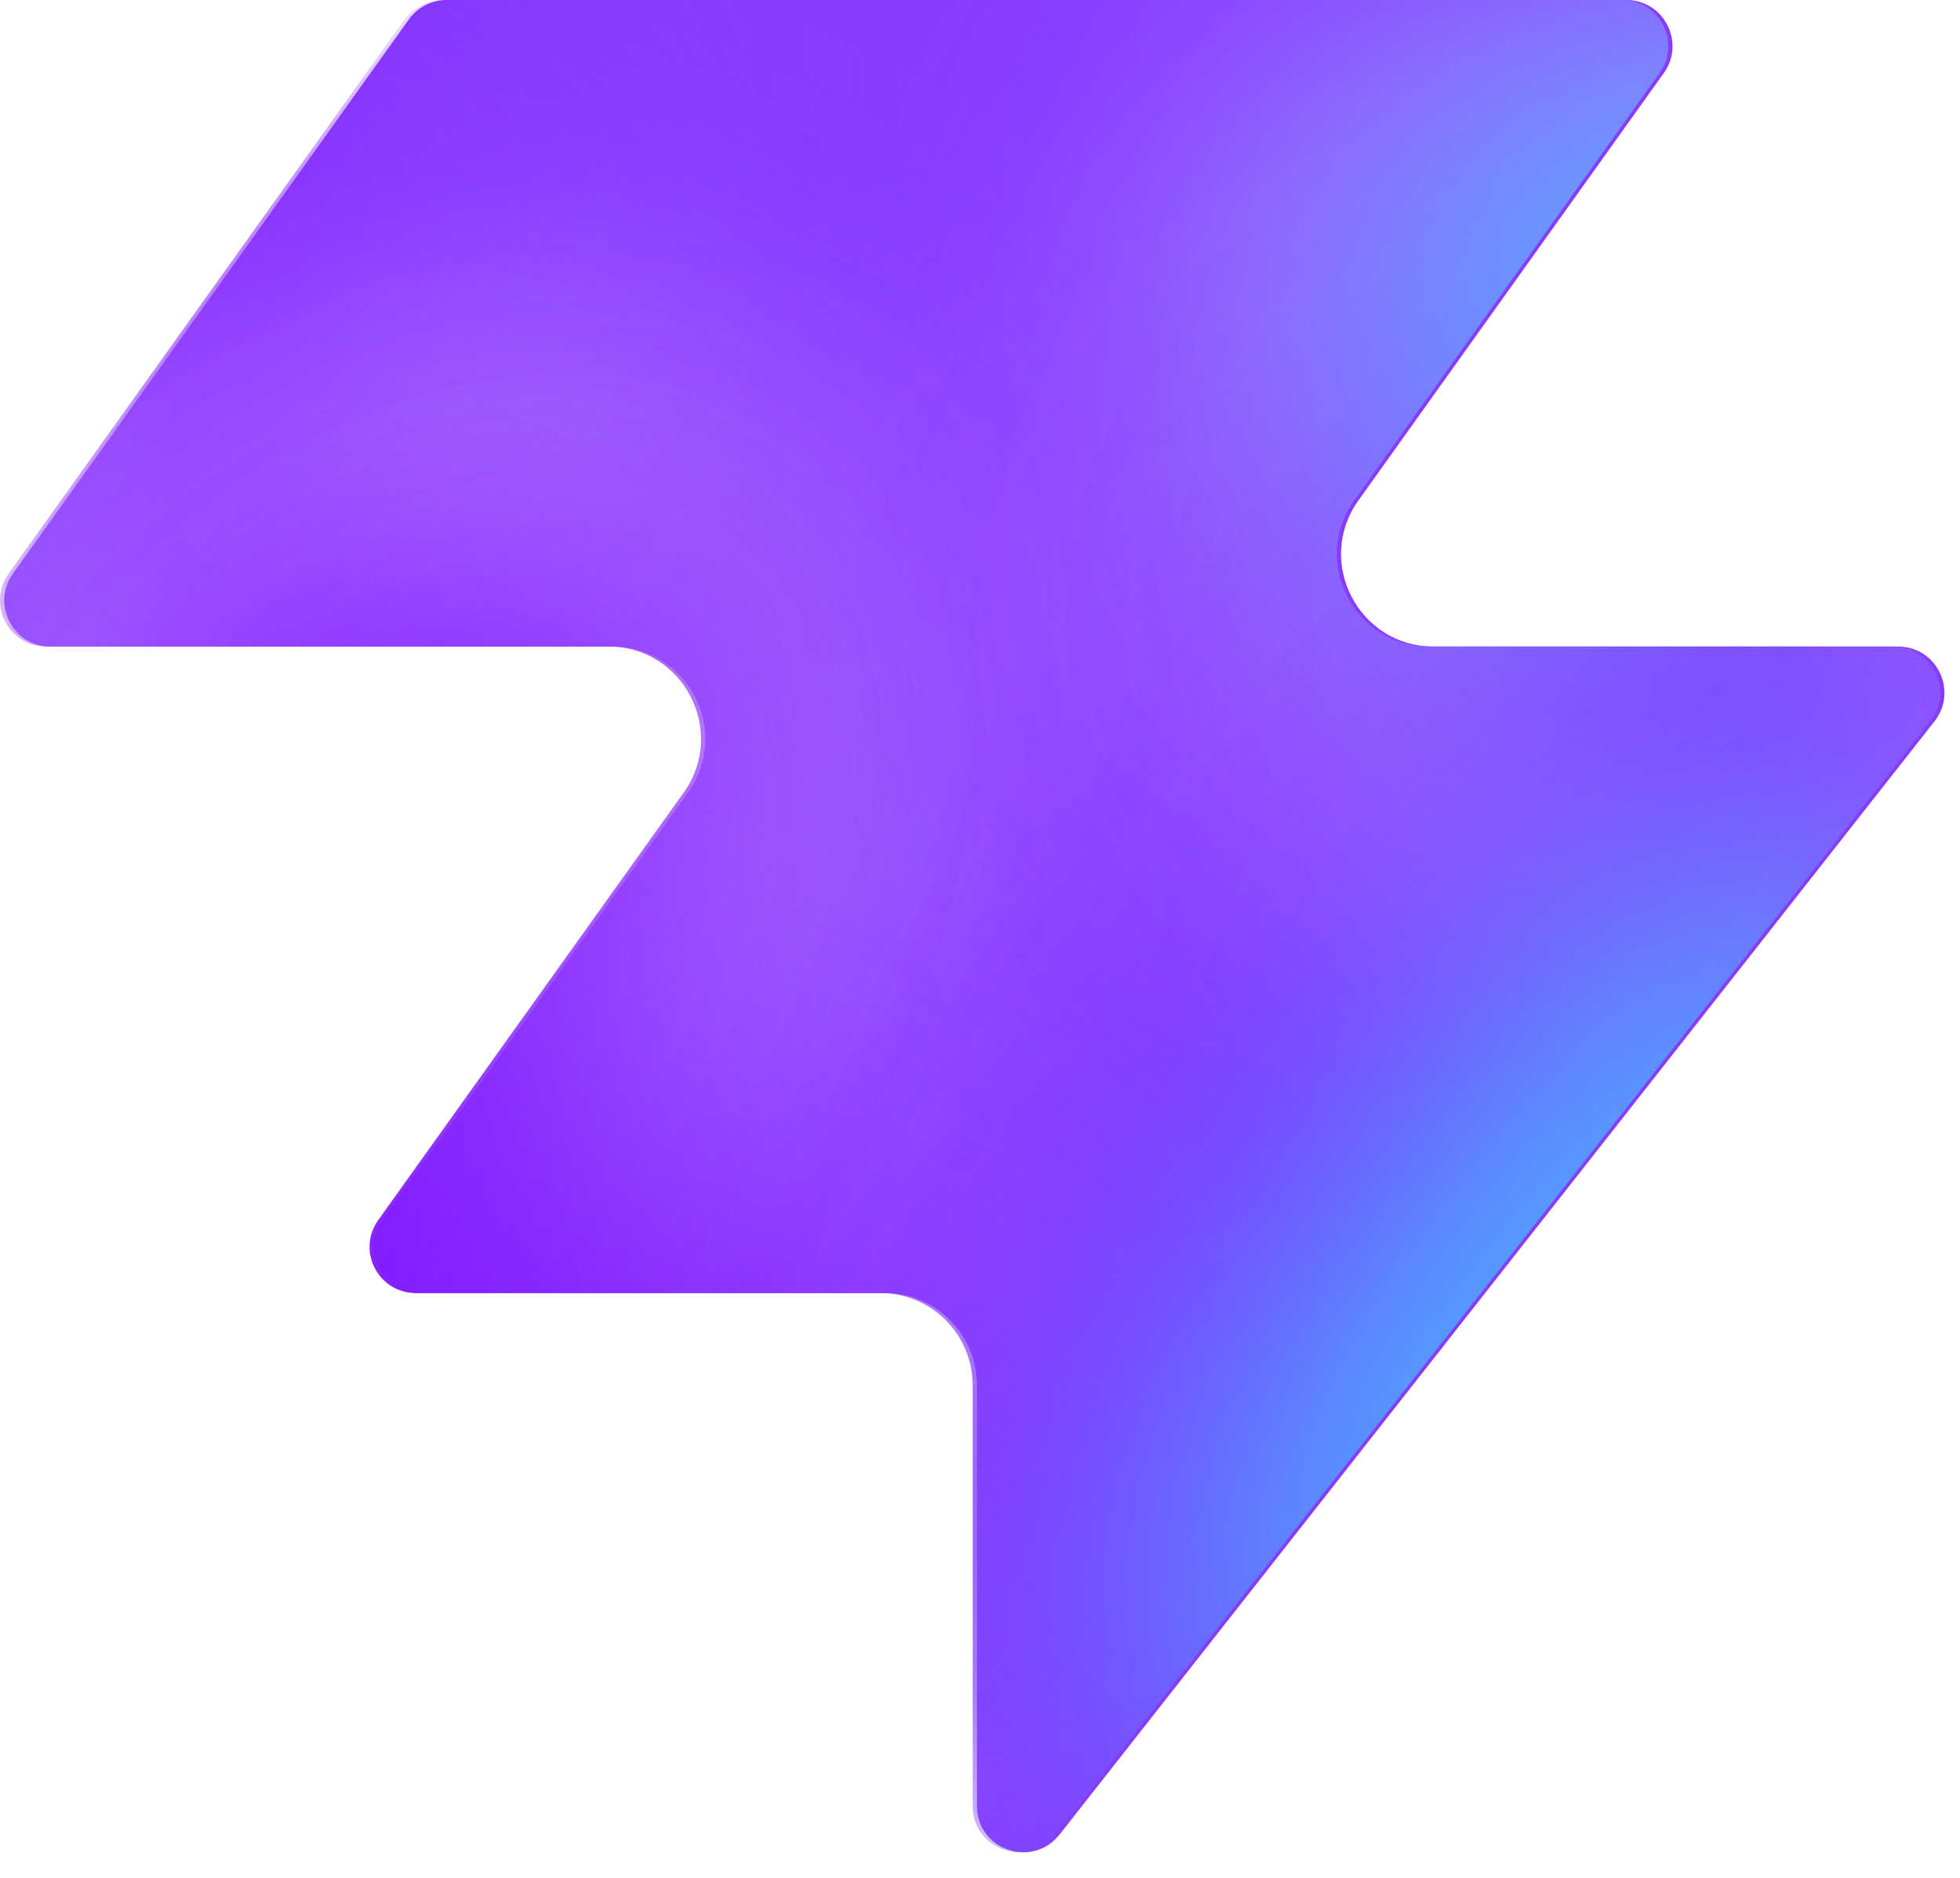
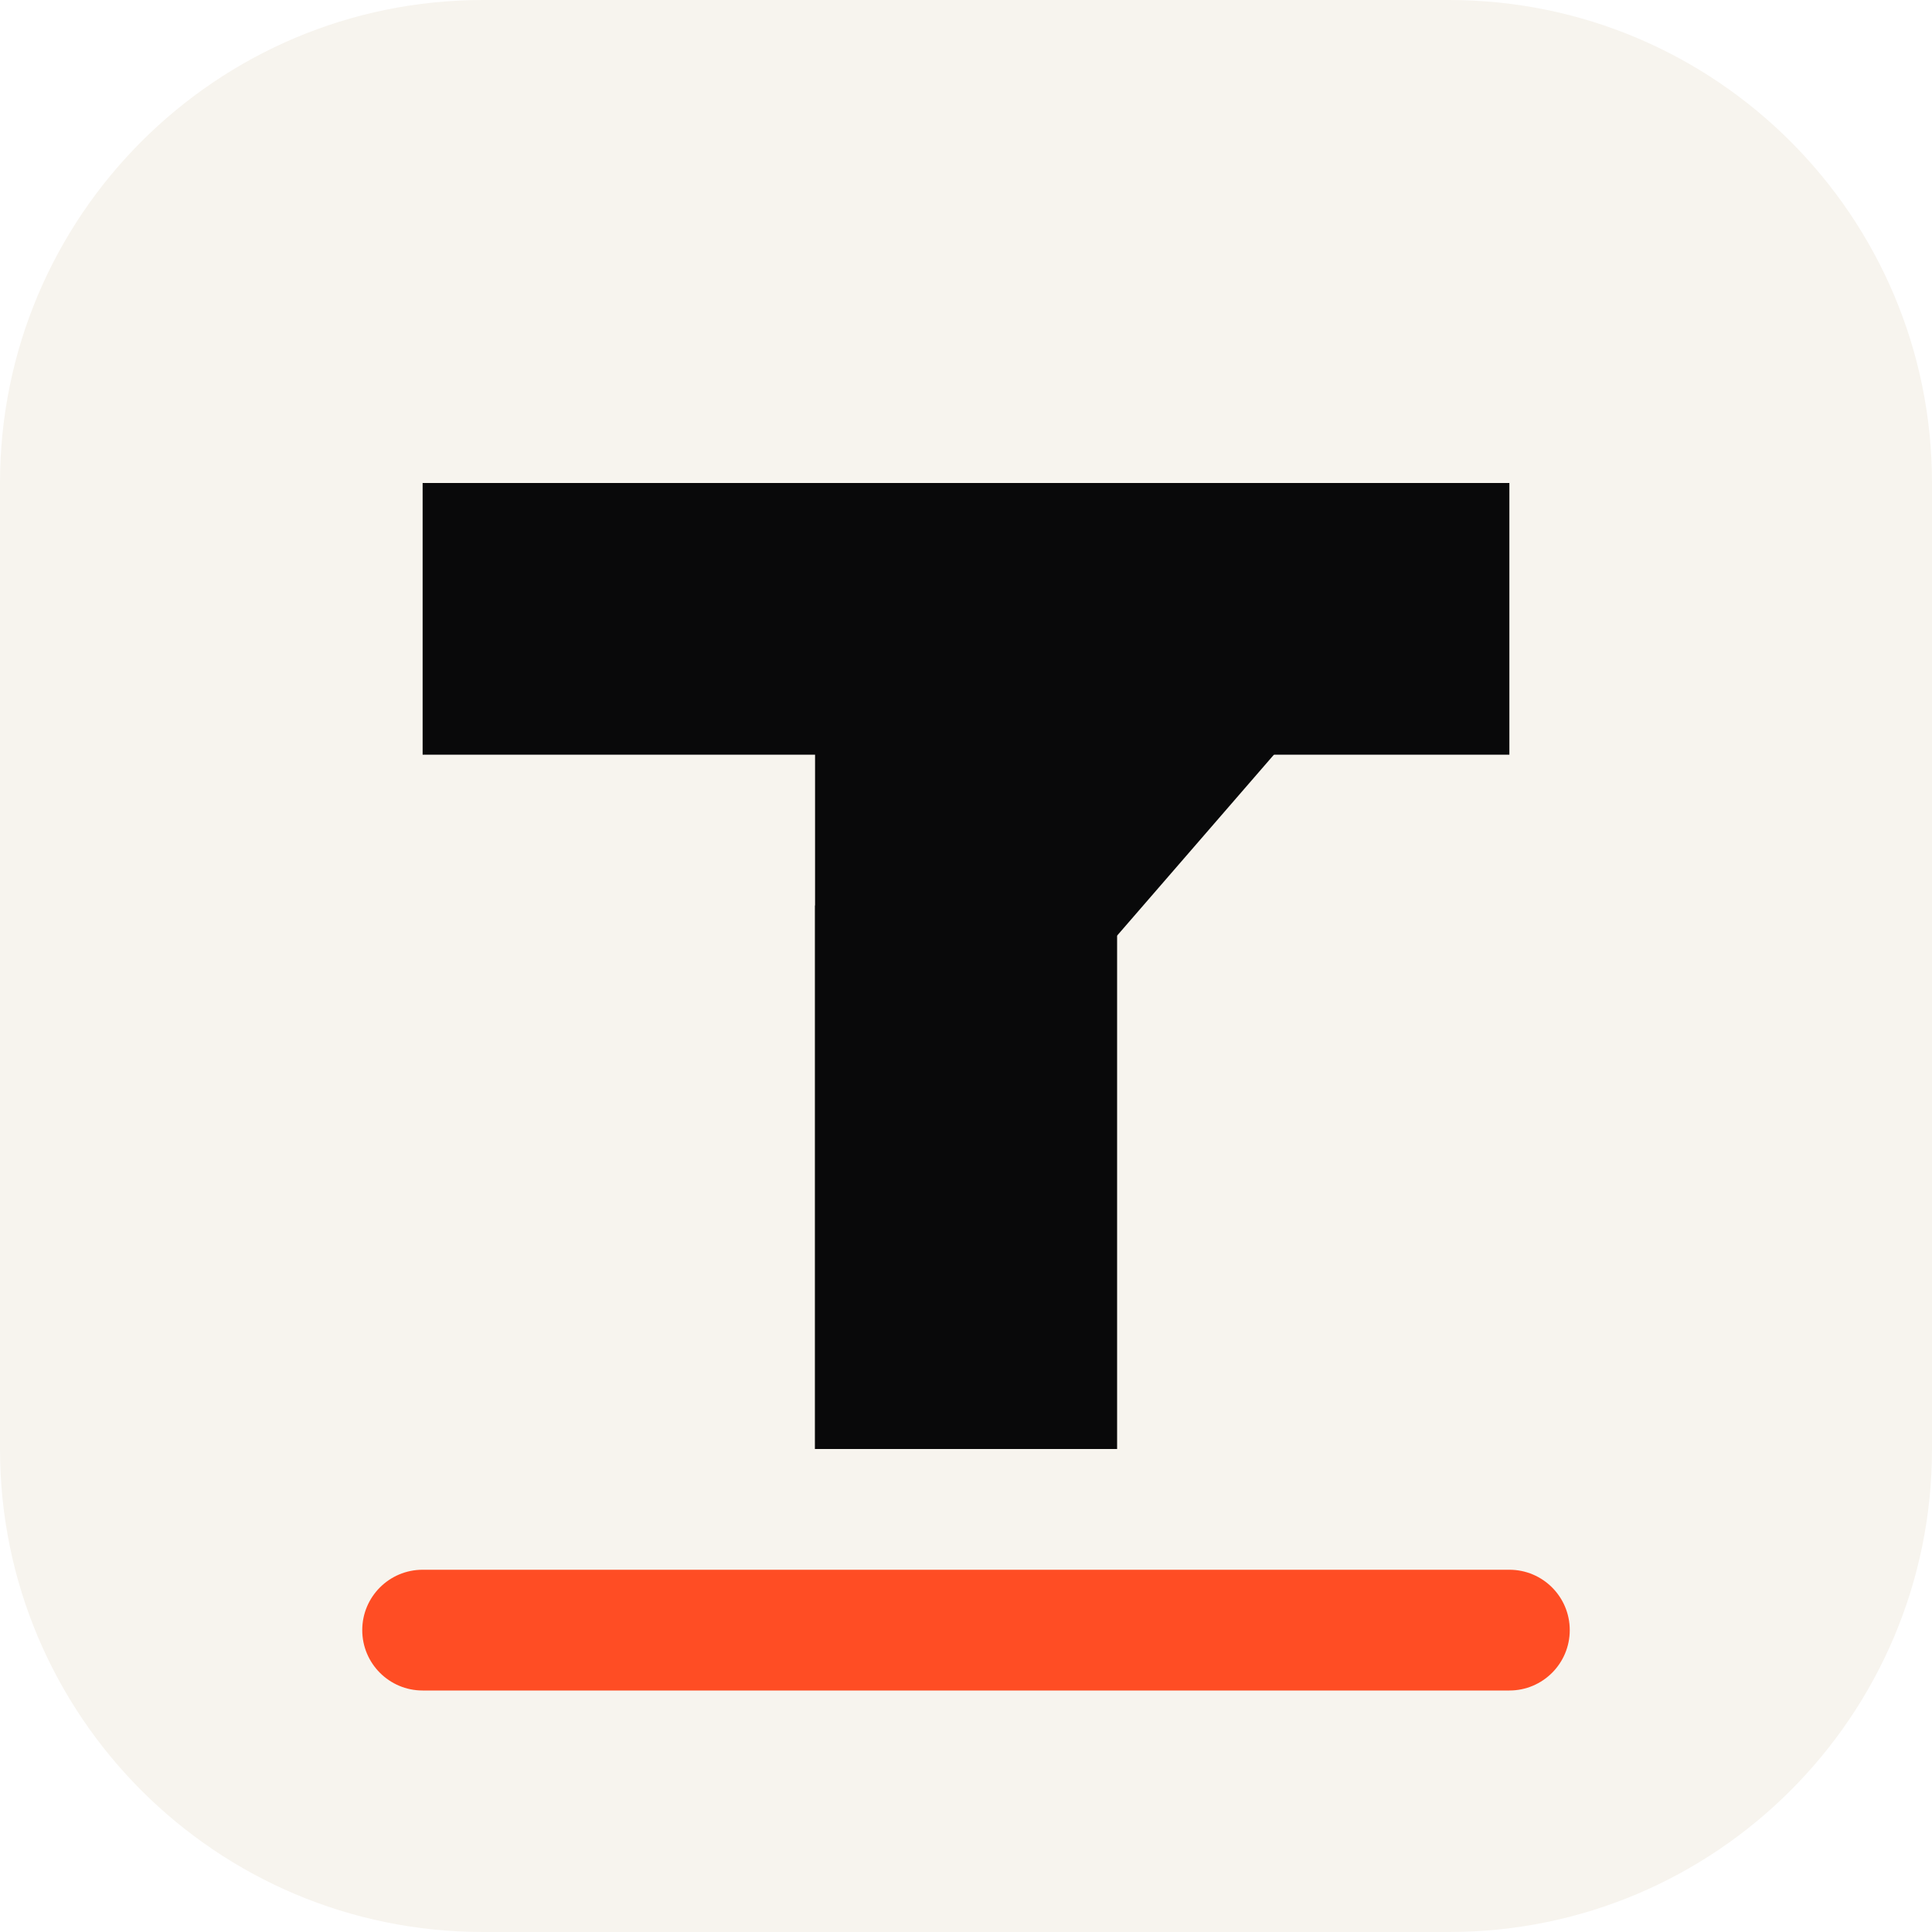
- <svg xmlns="http://www.w3.org/2000/svg" width="48" height="46" fill="none" viewBox="0 0 48 46">
-   <path fill="#863bff" d="M25.946 44.938c-.664.845-2.021.375-2.021-.698V33.937a2.26 2.26 0 0 0-2.262-2.262H10.287c-.92 0-1.456-1.04-.92-1.788l7.48-10.471c1.07-1.497 0-3.578-1.842-3.578H1.237c-.92 0-1.456-1.04-.92-1.788L10.013.474c.214-.297.556-.474.92-.474h28.894c.92 0 1.456 1.04.92 1.788l-7.48 10.471c-1.07 1.498 0 3.579 1.842 3.579h11.377c.943 0 1.473 1.088.89 1.83L25.947 44.94z" style="fill:#863bff;fill:color(display-p3 .525 .23 1);fill-opacity:1" />
-   <mask id="a" width="48" height="46" x="0" y="0" maskUnits="userSpaceOnUse" style="mask-type:alpha">
-     <path fill="#000" d="M25.842 44.938c-.664.844-2.021.375-2.021-.698V33.937a2.26 2.26 0 0 0-2.262-2.262H10.183c-.92 0-1.456-1.04-.92-1.788l7.48-10.471c1.07-1.498 0-3.579-1.842-3.579H1.133c-.92 0-1.456-1.04-.92-1.787L9.91.473c.214-.297.556-.474.92-.474h28.894c.92 0 1.456 1.04.92 1.788l-7.48 10.471c-1.07 1.498 0 3.578 1.842 3.578h11.377c.943 0 1.473 1.088.89 1.832L25.843 44.94z" style="fill:#000;fill-opacity:1" />
-   </mask>
-   <g mask="url(#a)">
-     <g filter="url(#b)">
-       <ellipse cx="5.508" cy="14.704" fill="#ede6ff" rx="5.508" ry="14.704" style="fill:#ede6ff;fill:color(display-p3 .927 .903 1);fill-opacity:1" transform="matrix(.00324 1 1 -.00324 -4.47 31.516)" />
-     </g>
-     <g filter="url(#c)">
-       <ellipse cx="10.399" cy="29.851" fill="#ede6ff" rx="10.399" ry="29.851" style="fill:#ede6ff;fill:color(display-p3 .927 .903 1);fill-opacity:1" transform="matrix(.00324 1 1 -.00324 -39.328 7.883)" />
-     </g>
-     <g filter="url(#d)">
-       <ellipse cx="5.508" cy="30.487" fill="#7e14ff" rx="5.508" ry="30.487" style="fill:#7e14ff;fill:color(display-p3 .492 .077 1);fill-opacity:1" transform="rotate(89.814 -25.913 -14.639)scale(1 -1)" />
-     </g>
-     <g filter="url(#e)">
-       <ellipse cx="5.508" cy="30.599" fill="#7e14ff" rx="5.508" ry="30.599" style="fill:#7e14ff;fill:color(display-p3 .492 .077 1);fill-opacity:1" transform="rotate(89.814 -32.644 -3.334)scale(1 -1)" />
-     </g>
-     <g filter="url(#f)">
-       <ellipse cx="5.508" cy="30.599" fill="#7e14ff" rx="5.508" ry="30.599" style="fill:#7e14ff;fill:color(display-p3 .492 .077 1);fill-opacity:1" transform="matrix(.00324 1 1 -.00324 -34.34 30.47)" />
-     </g>
-     <g filter="url(#g)">
-       <ellipse cx="14.072" cy="22.078" fill="#ede6ff" rx="14.072" ry="22.078" style="fill:#ede6ff;fill:color(display-p3 .927 .903 1);fill-opacity:1" transform="rotate(93.35 24.506 48.493)scale(-1 1)" />
-     </g>
-     <g filter="url(#h)">
-       <ellipse cx="3.47" cy="21.501" fill="#7e14ff" rx="3.47" ry="21.501" style="fill:#7e14ff;fill:color(display-p3 .492 .077 1);fill-opacity:1" transform="rotate(89.009 28.708 47.59)scale(-1 1)" />
-     </g>
-     <g filter="url(#i)">
-       <ellipse cx="3.47" cy="21.501" fill="#7e14ff" rx="3.47" ry="21.501" style="fill:#7e14ff;fill:color(display-p3 .492 .077 1);fill-opacity:1" transform="rotate(89.009 28.708 47.59)scale(-1 1)" />
-     </g>
-     <g filter="url(#j)">
-       <ellipse cx=".387" cy="8.972" fill="#7e14ff" rx="4.407" ry="29.108" style="fill:#7e14ff;fill:color(display-p3 .492 .077 1);fill-opacity:1" transform="rotate(39.51 .387 8.972)" />
-     </g>
-     <g filter="url(#k)">
-       <ellipse cx="47.523" cy="-6.092" fill="#7e14ff" rx="4.407" ry="29.108" style="fill:#7e14ff;fill:color(display-p3 .492 .077 1);fill-opacity:1" transform="rotate(37.892 47.523 -6.092)" />
-     </g>
-     <g filter="url(#l)">
-       <ellipse cx="41.412" cy="6.333" fill="#47bfff" rx="5.971" ry="9.665" style="fill:#47bfff;fill:color(display-p3 .28 .748 1);fill-opacity:1" transform="rotate(37.892 41.412 6.333)" />
-     </g>
-     <g filter="url(#m)">
-       <ellipse cx="-1.879" cy="38.332" fill="#7e14ff" rx="4.407" ry="29.108" style="fill:#7e14ff;fill:color(display-p3 .492 .077 1);fill-opacity:1" transform="rotate(37.892 -1.88 38.332)" />
-     </g>
-     <g filter="url(#n)">
-       <ellipse cx="-1.879" cy="38.332" fill="#7e14ff" rx="4.407" ry="29.108" style="fill:#7e14ff;fill:color(display-p3 .492 .077 1);fill-opacity:1" transform="rotate(37.892 -1.88 38.332)" />
-     </g>
-     <g filter="url(#o)">
-       <ellipse cx="35.651" cy="29.907" fill="#7e14ff" rx="4.407" ry="29.108" style="fill:#7e14ff;fill:color(display-p3 .492 .077 1);fill-opacity:1" transform="rotate(37.892 35.651 29.907)" />
-     </g>
-     <g filter="url(#p)">
-       <ellipse cx="38.418" cy="32.4" fill="#47bfff" rx="5.971" ry="15.297" style="fill:#47bfff;fill:color(display-p3 .28 .748 1);fill-opacity:1" transform="rotate(37.892 38.418 32.4)" />
-     </g>
-   </g>
-   <defs>
-     <filter id="b" width="60.045" height="41.654" x="-19.77" y="16.149" color-interpolation-filters="sRGB" filterUnits="userSpaceOnUse">
-       <feFlood flood-opacity="0" result="BackgroundImageFix" />
-       <feBlend in="SourceGraphic" in2="BackgroundImageFix" result="shape" />
-       <feGaussianBlur result="effect1_foregroundBlur_2002_17158" stdDeviation="7.659" />
-     </filter>
-     <filter id="c" width="90.34" height="51.437" x="-54.613" y="-7.533" color-interpolation-filters="sRGB" filterUnits="userSpaceOnUse">
-       <feFlood flood-opacity="0" result="BackgroundImageFix" />
-       <feBlend in="SourceGraphic" in2="BackgroundImageFix" result="shape" />
-       <feGaussianBlur result="effect1_foregroundBlur_2002_17158" stdDeviation="7.659" />
-     </filter>
-     <filter id="d" width="79.355" height="29.4" x="-49.64" y="2.03" color-interpolation-filters="sRGB" filterUnits="userSpaceOnUse">
-       <feFlood flood-opacity="0" result="BackgroundImageFix" />
-       <feBlend in="SourceGraphic" in2="BackgroundImageFix" result="shape" />
-       <feGaussianBlur result="effect1_foregroundBlur_2002_17158" stdDeviation="4.596" />
-     </filter>
-     <filter id="e" width="79.579" height="29.4" x="-45.045" y="20.029" color-interpolation-filters="sRGB" filterUnits="userSpaceOnUse">
-       <feFlood flood-opacity="0" result="BackgroundImageFix" />
-       <feBlend in="SourceGraphic" in2="BackgroundImageFix" result="shape" />
-       <feGaussianBlur result="effect1_foregroundBlur_2002_17158" stdDeviation="4.596" />
-     </filter>
-     <filter id="f" width="79.579" height="29.4" x="-43.513" y="21.178" color-interpolation-filters="sRGB" filterUnits="userSpaceOnUse">
-       <feFlood flood-opacity="0" result="BackgroundImageFix" />
-       <feBlend in="SourceGraphic" in2="BackgroundImageFix" result="shape" />
-       <feGaussianBlur result="effect1_foregroundBlur_2002_17158" stdDeviation="4.596" />
-     </filter>
-     <filter id="g" width="74.749" height="58.852" x="15.756" y="-17.901" color-interpolation-filters="sRGB" filterUnits="userSpaceOnUse">
-       <feFlood flood-opacity="0" result="BackgroundImageFix" />
-       <feBlend in="SourceGraphic" in2="BackgroundImageFix" result="shape" />
-       <feGaussianBlur result="effect1_foregroundBlur_2002_17158" stdDeviation="7.659" />
-     </filter>
-     <filter id="h" width="61.377" height="25.362" x="23.548" y="2.284" color-interpolation-filters="sRGB" filterUnits="userSpaceOnUse">
-       <feFlood flood-opacity="0" result="BackgroundImageFix" />
-       <feBlend in="SourceGraphic" in2="BackgroundImageFix" result="shape" />
-       <feGaussianBlur result="effect1_foregroundBlur_2002_17158" stdDeviation="4.596" />
-     </filter>
-     <filter id="i" width="61.377" height="25.362" x="23.548" y="2.284" color-interpolation-filters="sRGB" filterUnits="userSpaceOnUse">
-       <feFlood flood-opacity="0" result="BackgroundImageFix" />
-       <feBlend in="SourceGraphic" in2="BackgroundImageFix" result="shape" />
-       <feGaussianBlur result="effect1_foregroundBlur_2002_17158" stdDeviation="4.596" />
-     </filter>
-     <filter id="j" width="56.045" height="63.649" x="-27.636" y="-22.853" color-interpolation-filters="sRGB" filterUnits="userSpaceOnUse">
-       <feFlood flood-opacity="0" result="BackgroundImageFix" />
-       <feBlend in="SourceGraphic" in2="BackgroundImageFix" result="shape" />
-       <feGaussianBlur result="effect1_foregroundBlur_2002_17158" stdDeviation="4.596" />
-     </filter>
-     <filter id="k" width="54.814" height="64.646" x="20.116" y="-38.415" color-interpolation-filters="sRGB" filterUnits="userSpaceOnUse">
-       <feFlood flood-opacity="0" result="BackgroundImageFix" />
-       <feBlend in="SourceGraphic" in2="BackgroundImageFix" result="shape" />
-       <feGaussianBlur result="effect1_foregroundBlur_2002_17158" stdDeviation="4.596" />
-     </filter>
-     <filter id="l" width="33.541" height="35.313" x="24.641" y="-11.323" color-interpolation-filters="sRGB" filterUnits="userSpaceOnUse">
-       <feFlood flood-opacity="0" result="BackgroundImageFix" />
-       <feBlend in="SourceGraphic" in2="BackgroundImageFix" result="shape" />
-       <feGaussianBlur result="effect1_foregroundBlur_2002_17158" stdDeviation="4.596" />
-     </filter>
-     <filter id="m" width="54.814" height="64.646" x="-29.286" y="6.009" color-interpolation-filters="sRGB" filterUnits="userSpaceOnUse">
-       <feFlood flood-opacity="0" result="BackgroundImageFix" />
-       <feBlend in="SourceGraphic" in2="BackgroundImageFix" result="shape" />
-       <feGaussianBlur result="effect1_foregroundBlur_2002_17158" stdDeviation="4.596" />
-     </filter>
-     <filter id="n" width="54.814" height="64.646" x="-29.286" y="6.009" color-interpolation-filters="sRGB" filterUnits="userSpaceOnUse">
-       <feFlood flood-opacity="0" result="BackgroundImageFix" />
-       <feBlend in="SourceGraphic" in2="BackgroundImageFix" result="shape" />
-       <feGaussianBlur result="effect1_foregroundBlur_2002_17158" stdDeviation="4.596" />
-     </filter>
-     <filter id="o" width="54.814" height="64.646" x="8.244" y="-2.416" color-interpolation-filters="sRGB" filterUnits="userSpaceOnUse">
-       <feFlood flood-opacity="0" result="BackgroundImageFix" />
-       <feBlend in="SourceGraphic" in2="BackgroundImageFix" result="shape" />
-       <feGaussianBlur result="effect1_foregroundBlur_2002_17158" stdDeviation="4.596" />
-     </filter>
-     <filter id="p" width="39.409" height="43.623" x="18.713" y="10.588" color-interpolation-filters="sRGB" filterUnits="userSpaceOnUse">
-       <feFlood flood-opacity="0" result="BackgroundImageFix" />
-       <feBlend in="SourceGraphic" in2="BackgroundImageFix" result="shape" />
-       <feGaussianBlur result="effect1_foregroundBlur_2002_17158" stdDeviation="4.596" />
-     </filter>
-   </defs>
+ <svg xmlns="http://www.w3.org/2000/svg" viewBox="0 0 64 64">
+   <rect width="64" height="64" rx="16" fill="#f7f4ee" />
+   <path d="M14 16h36v9H37v23H27V25H14V16Z" fill="#09090a" />
+   <path d="m37 31 13-15H38L27 30v18h10V31Z" fill="#09090a" />
+   <rect x="12" y="52" width="40" height="4" rx="2" fill="#ff4d24" />
</svg>
